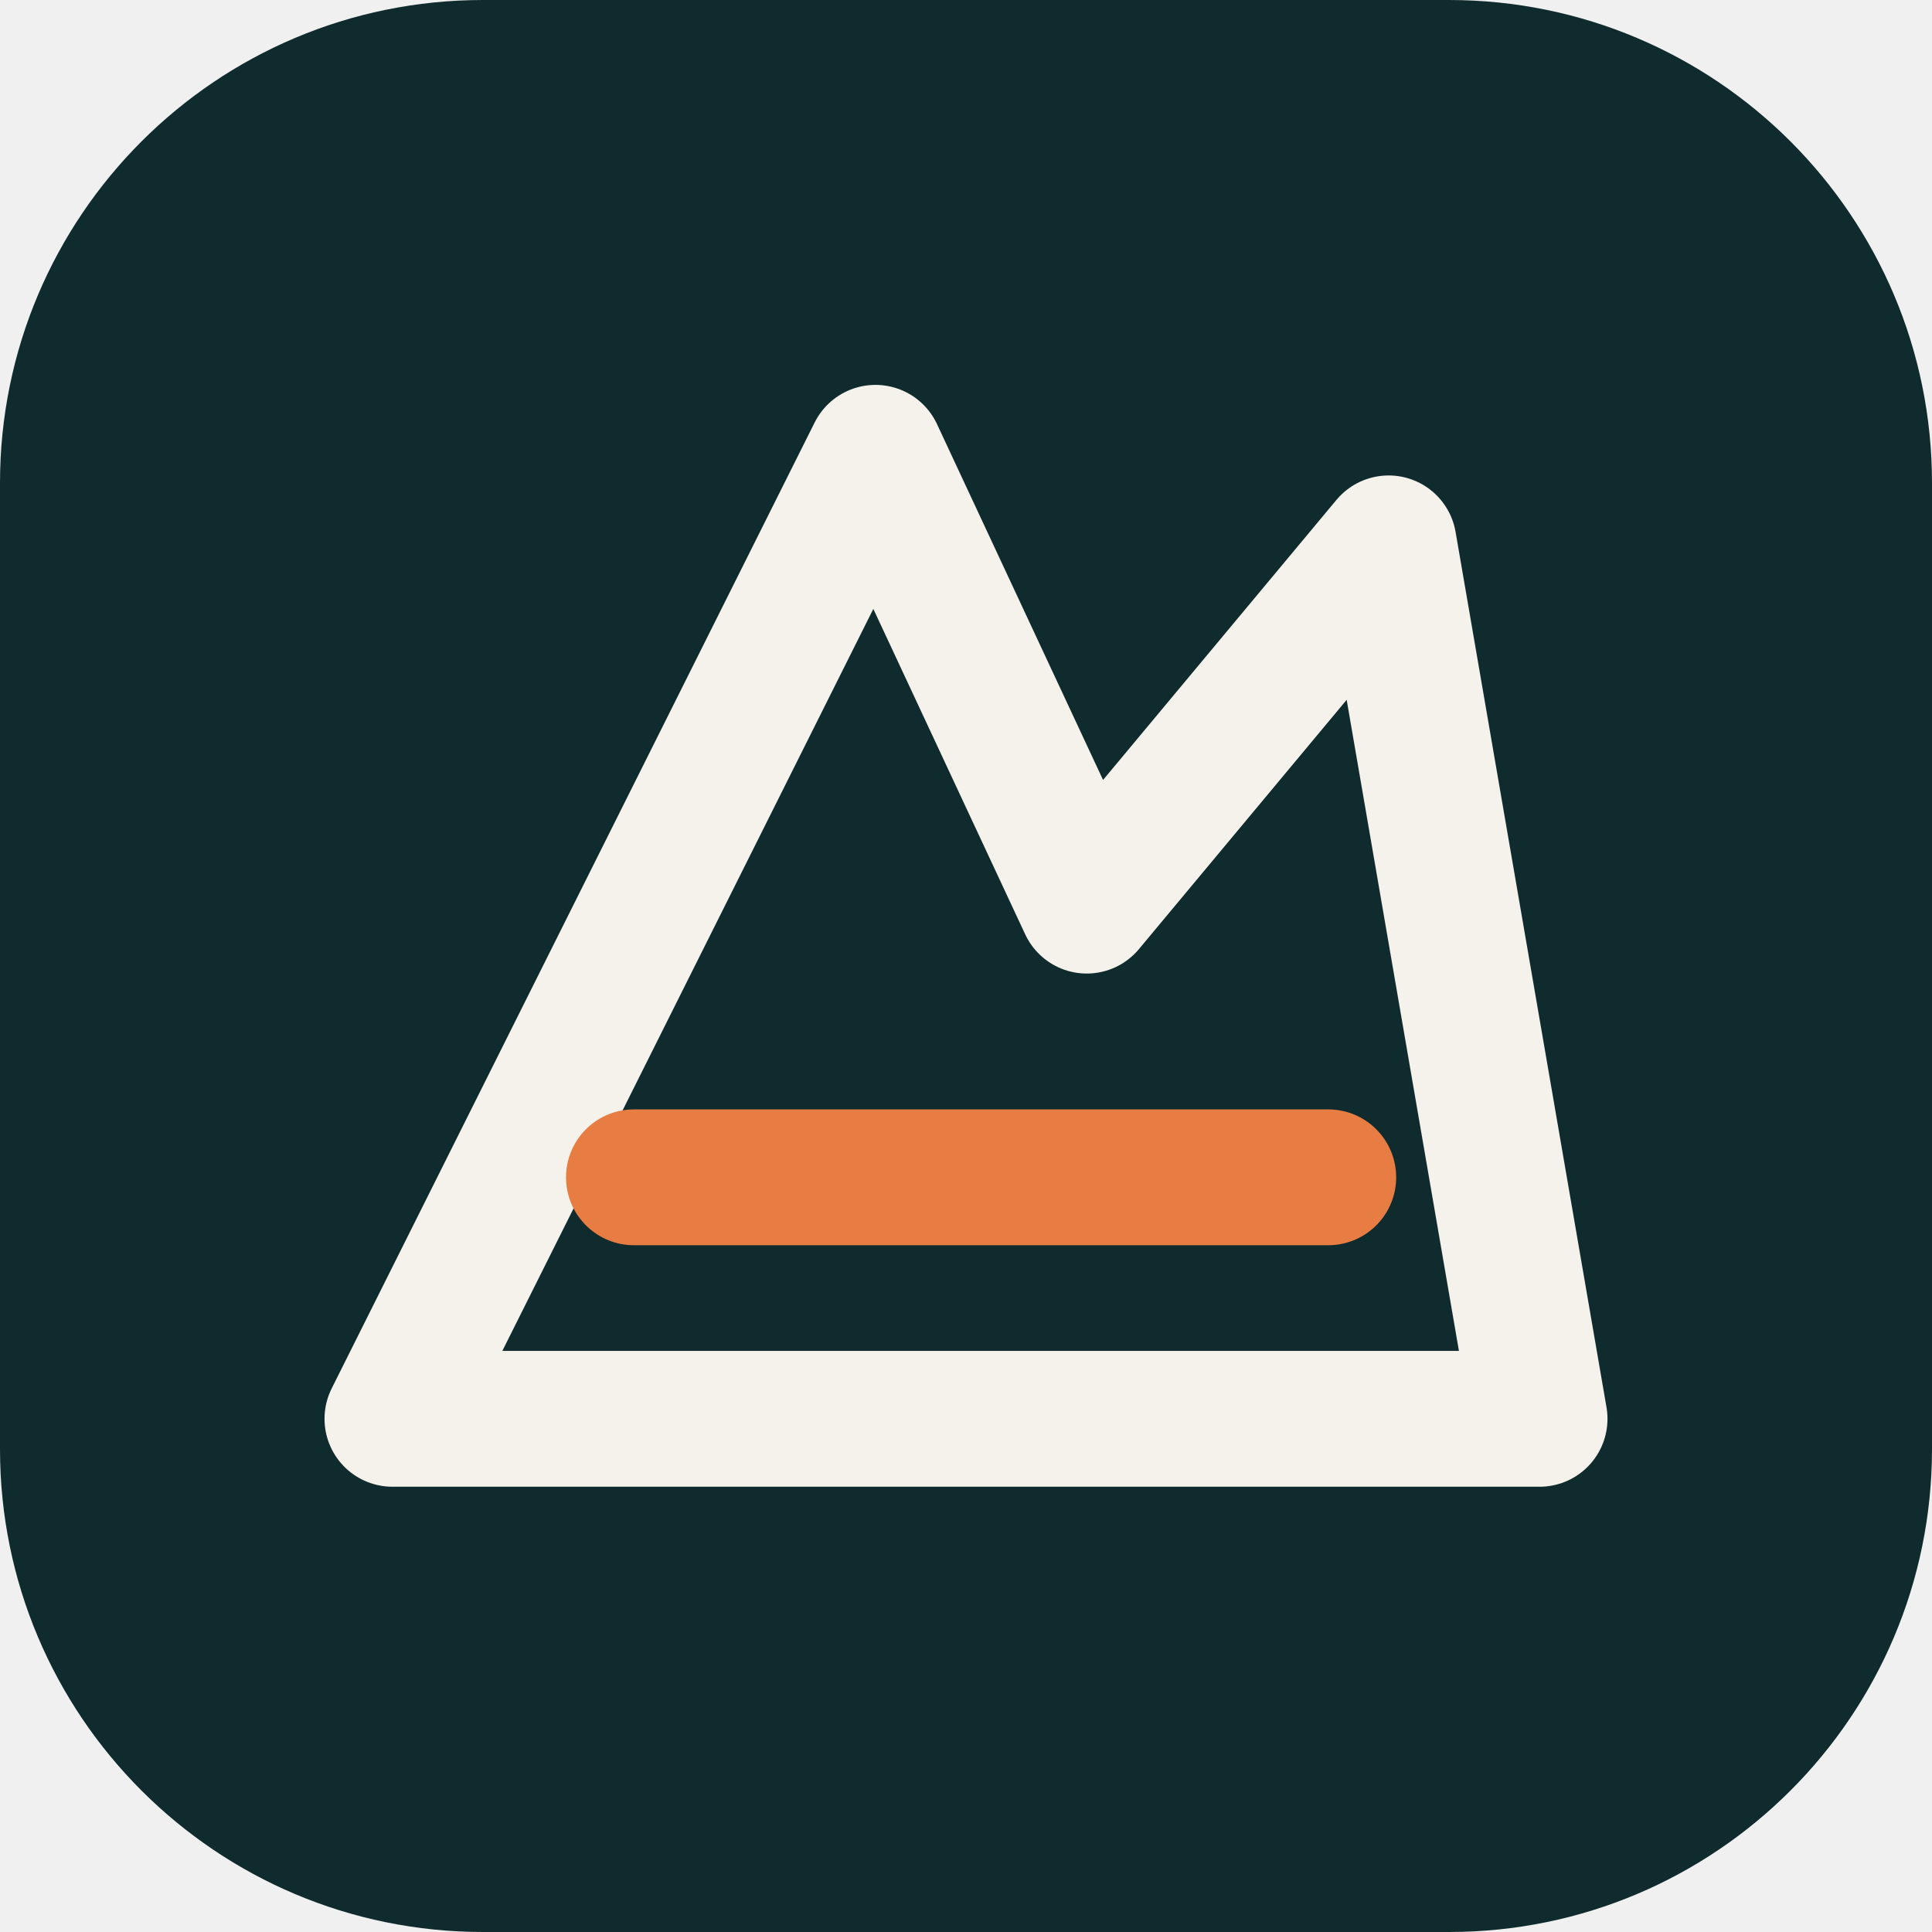
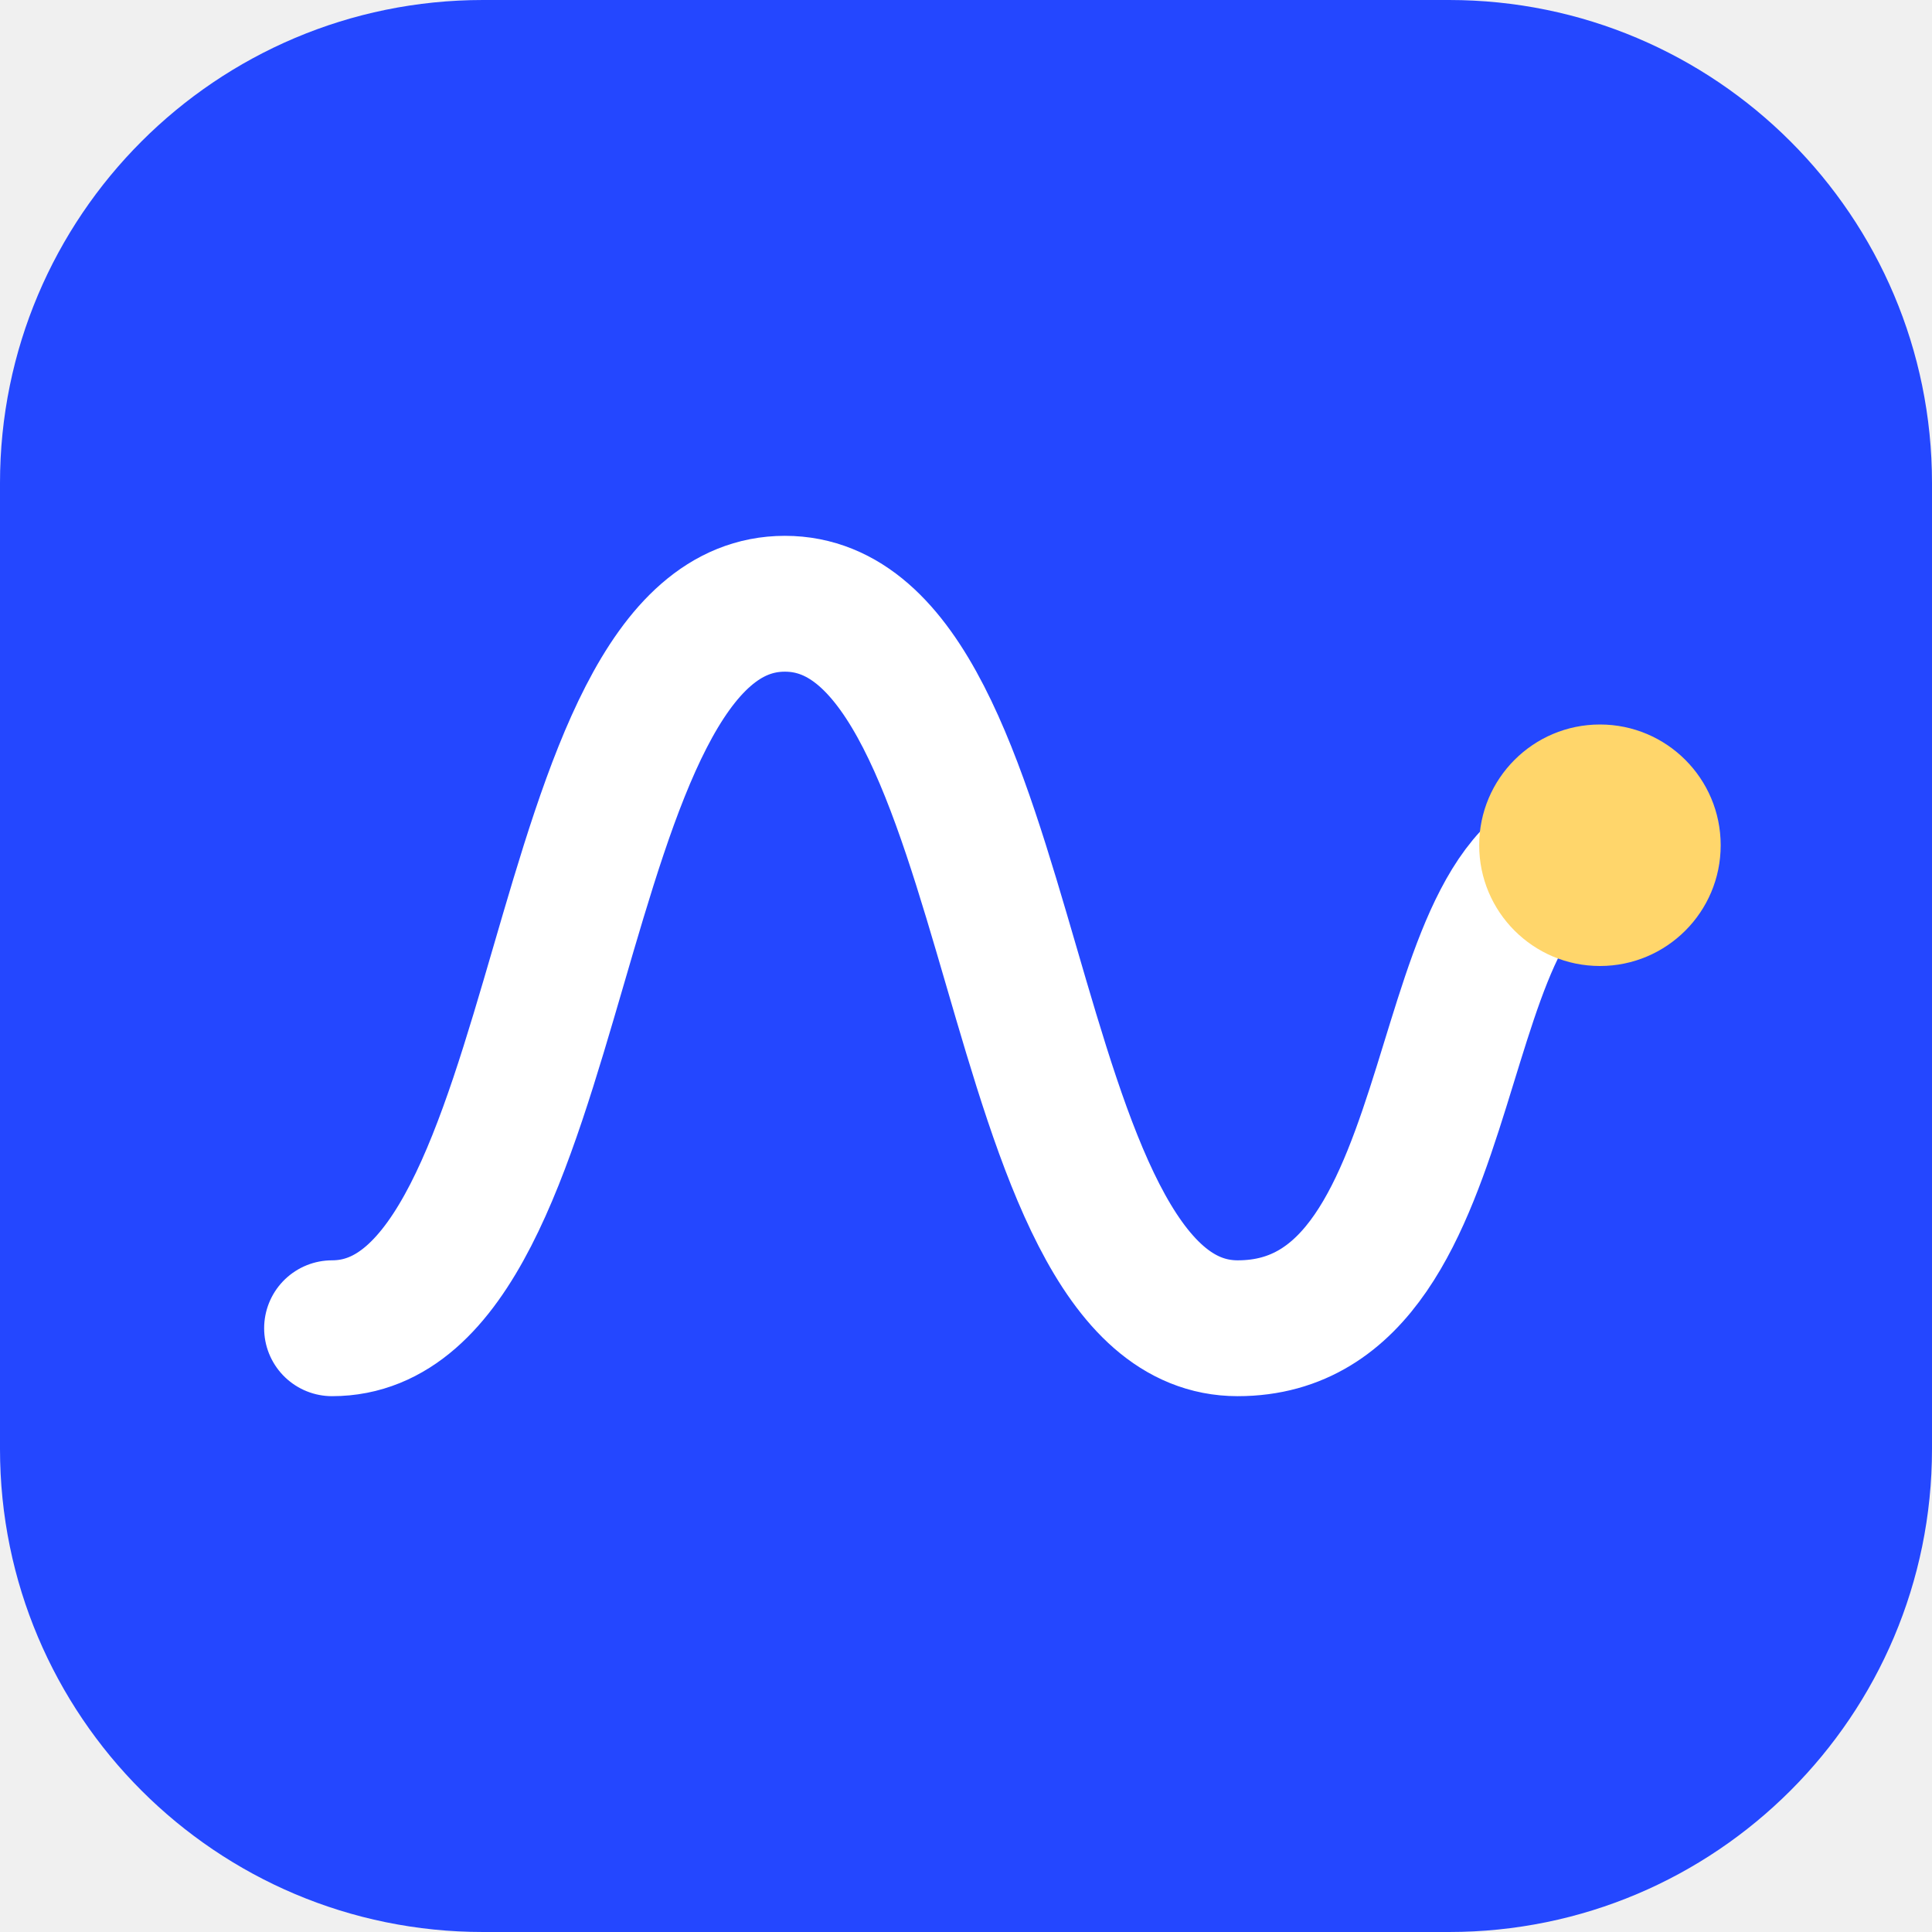
<svg xmlns="http://www.w3.org/2000/svg" viewBox="0 0 64 64">
-   <rect width="64" height="64" rx="16" fill="#102b2d" />
-   <path d="M13 47 29 15l7 15 10-12 5 29H13Z" fill="none" stroke="#f5f2eb" stroke-width="4.5" stroke-linejoin="round" />
-   <path d="M21 39h23" fill="none" stroke="#e77d43" stroke-width="4.5" stroke-linecap="round" />
+   <rect width="64" height="64" rx="16" fill="#2447ff" />
+   <path d="M11 44c8 0 7-24 15-24s7 24 15 24 6-16 12-16" fill="none" stroke="#fff" stroke-width="4.5" stroke-linecap="round" />
+   <circle cx="53" cy="28" r="4" fill="#ffd66b" />
</svg>
